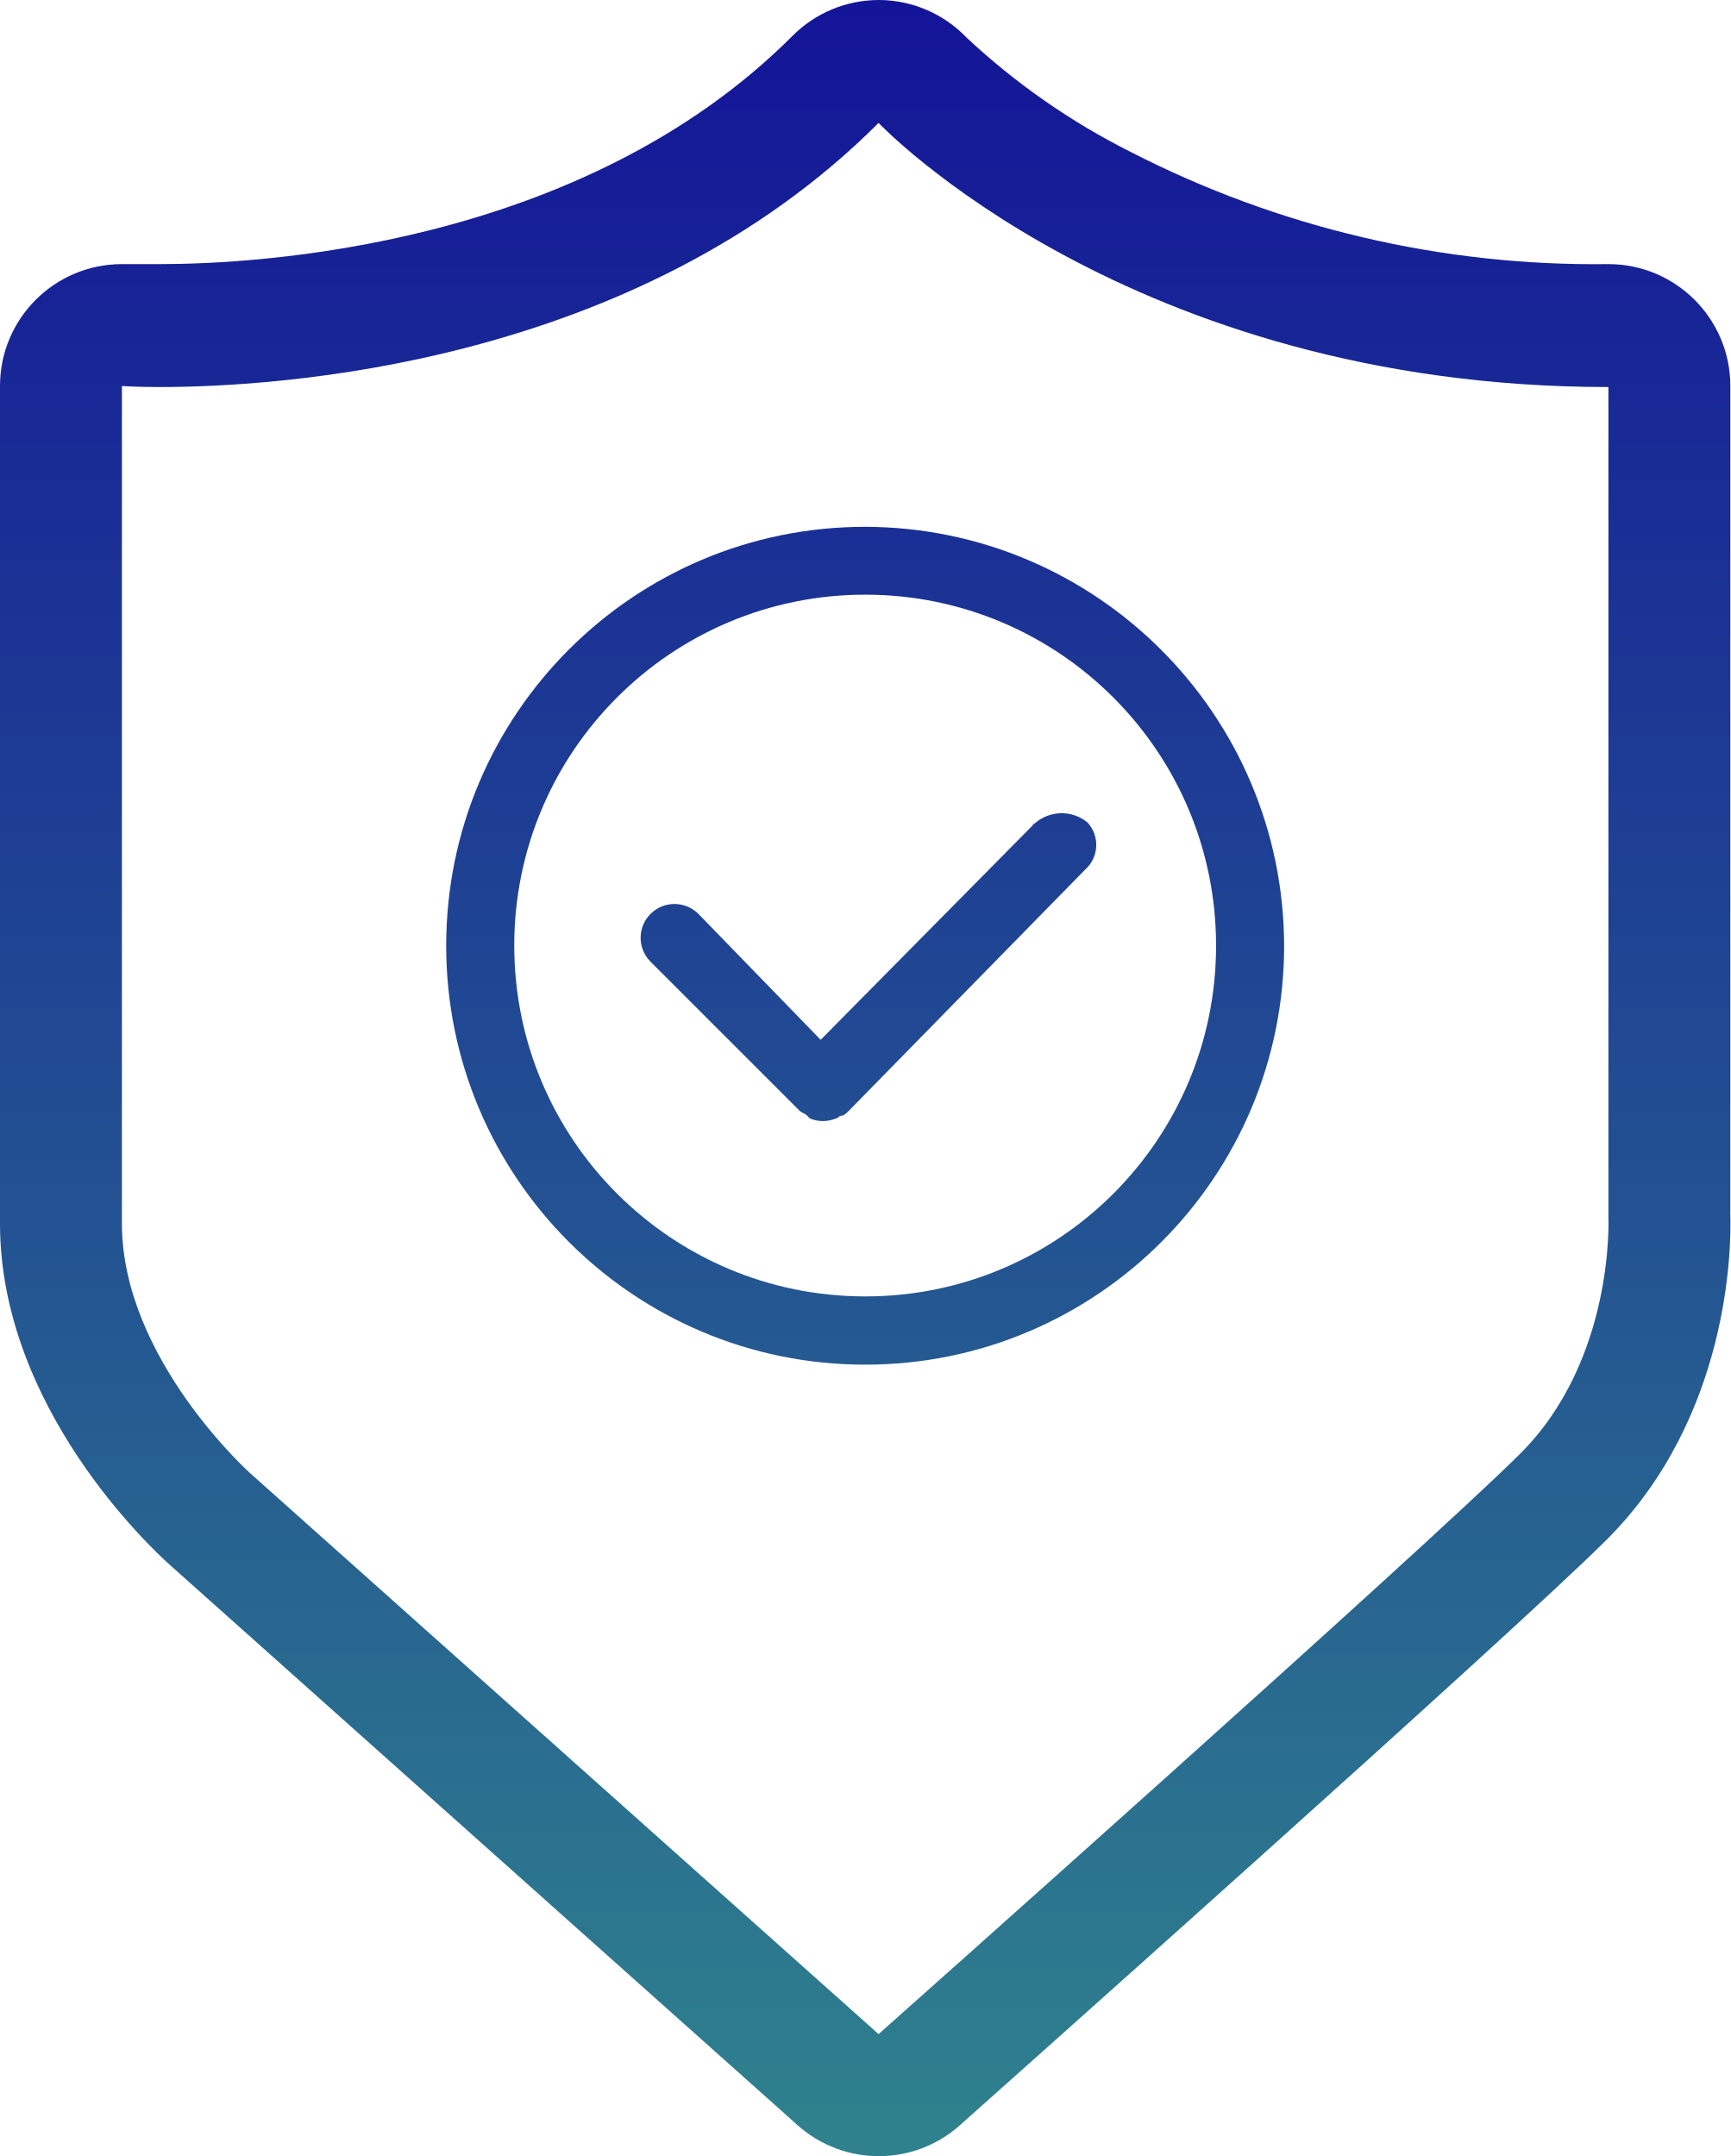
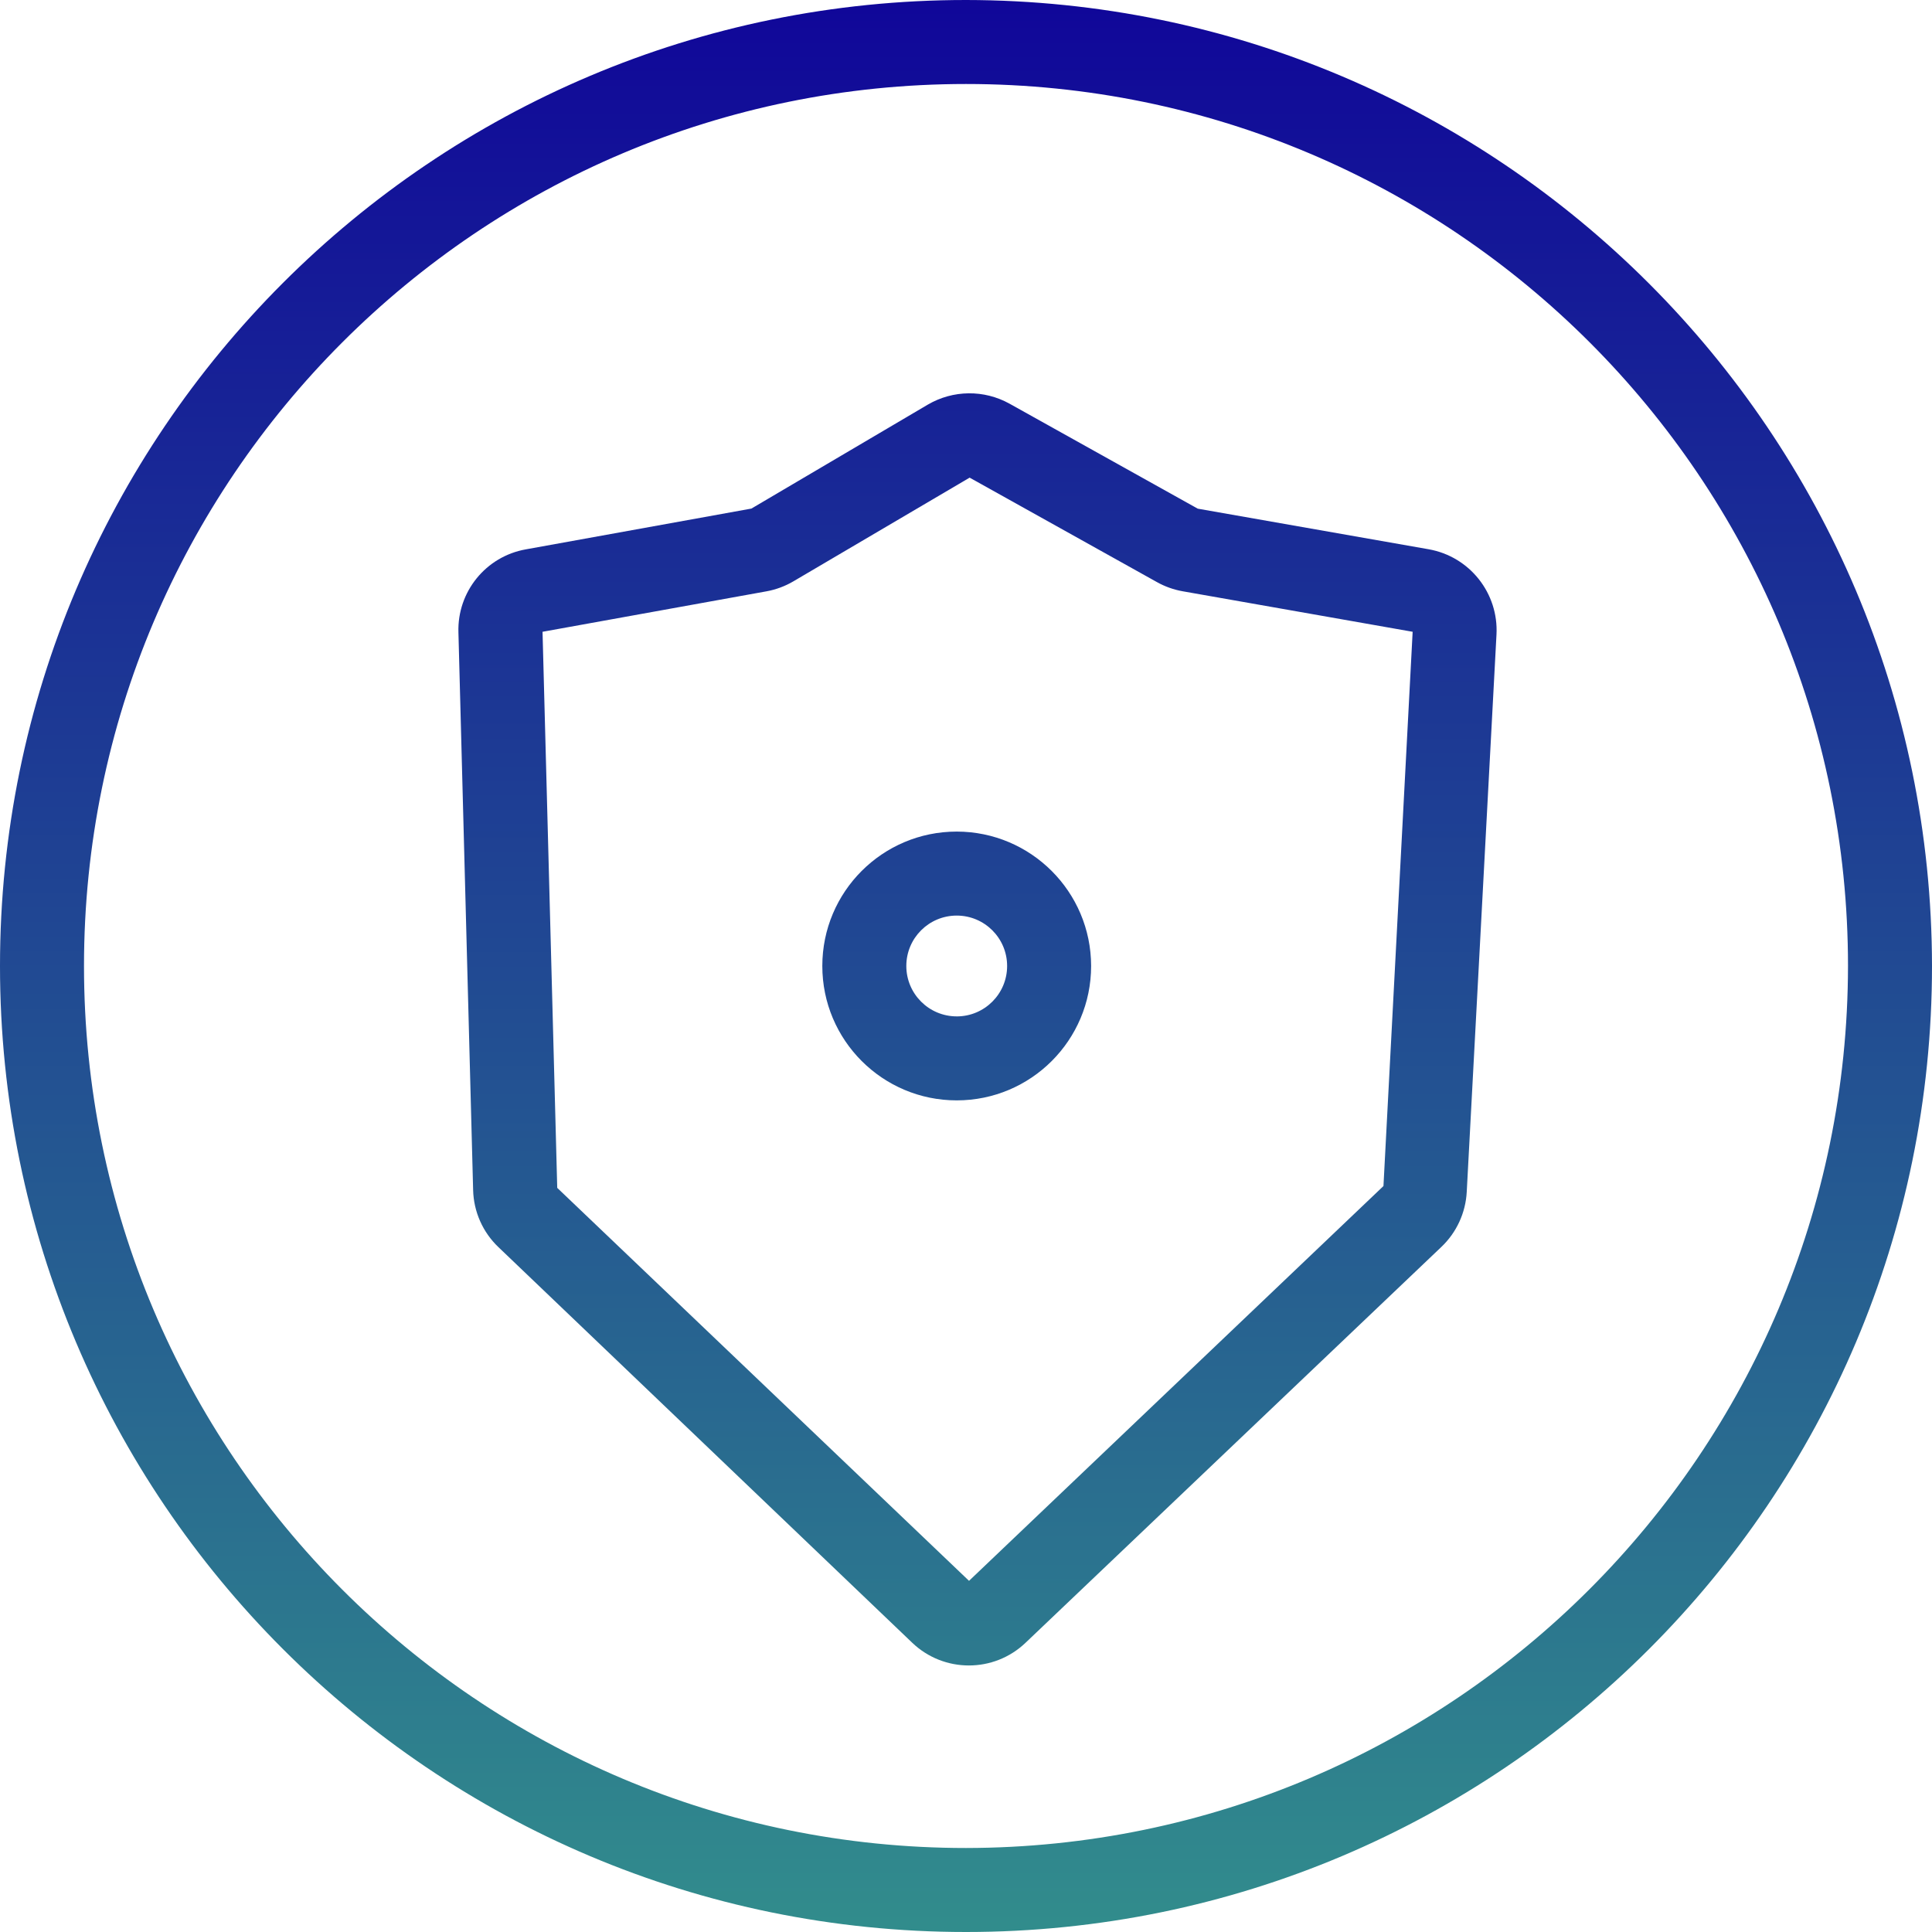
- <svg xmlns="http://www.w3.org/2000/svg" xmlns:xlink="http://www.w3.org/1999/xlink" viewBox="0 0 85.17 106.12">
+ <svg xmlns="http://www.w3.org/2000/svg" xmlns:xlink="http://www.w3.org/1999/xlink" width="92" height="92" viewBox="0 0 92 92">
  <defs>
-     <style>.cls-1{fill:url(#linear-gradient);}.cls-2{fill:url(#linear-gradient-2);}.cls-3{fill:url(#linear-gradient-3);}.cls-4{fill:url(#linear-gradient-4);}</style>
-     <linearGradient id="linear-gradient" x1="42.58" y1="-13.37" x2="42.58" y2="118.38" gradientUnits="userSpaceOnUse">
+     <linearGradient id="linear-gradient" x1="0.5" x2="0.5" y2="1.014" gradientUnits="objectBoundingBox">
      <stop offset="0" stop-color="#100699" />
      <stop offset="1" stop-color="#328f8c" />
    </linearGradient>
-     <linearGradient id="linear-gradient-2" x1="42.58" y1="-13.37" x2="42.58" y2="118.38" xlink:href="#linear-gradient" />
-     <linearGradient id="linear-gradient-3" x1="50.86" y1="-13.37" x2="50.86" y2="118.38" xlink:href="#linear-gradient" />
-     <linearGradient id="linear-gradient-4" x1="42.75" y1="-13.37" x2="42.75" y2="118.38" xlink:href="#linear-gradient" />
+     <linearGradient id="linear-gradient-2" x1="0.5" y1="-3.092" x2="0.5" y2="4.199" xlink:href="#linear-gradient" />
+     <linearGradient id="linear-gradient-3" x1="0.5" y1="-0.309" x2="0.5" y2="1.232" xlink:href="#linear-gradient" />
  </defs>
-   <g id="Layer_2" data-name="Layer 2">
-     <g id="Layer_1-2" data-name="Layer 1">
-       <path class="cls-1" d="M85.16,59.78V19a6,6,0,0,0-6-6A50,50,0,0,1,55.65,7.48a34.49,34.49,0,0,1-8.07-5.62A6,6,0,0,0,43.31,0h-.08A6,6,0,0,0,39,1.77C28.56,12.22,12.52,13,7.85,13c-.93,0-1.47,0-1.47,0L6,13a6,6,0,0,0-6,6V60.22c0,9.07,7.47,16,8.32,16.77L39.25,104.6a6,6,0,0,0,8,0c1.11-1,27.12-24.12,31.85-28.84C85.14,69.7,85.21,61.37,85.16,59.78ZM74.84,71.53c-4.66,4.65-31.6,28.59-31.6,28.59L12.32,72.52S6,66.87,6,60.22V19s.67.05,1.85.05c5.71,0,23.41-1,35.39-13,0,0,12.31,13,35.92,13V59.89S79.49,66.87,74.84,71.53Z" />
-       <path class="cls-2" d="M42.58,25.93A20.62,20.62,0,1,0,63.2,46.55,20.67,20.67,0,0,0,42.58,25.93Zm0,37.88A17.27,17.27,0,1,1,59.85,46.55,17.26,17.26,0,0,1,42.58,63.81Z" />
-       <path class="cls-3" d="M50.83,40.62c.13-.13,0-.13,0,0Z" />
-       <path class="cls-4" d="M50.83,40.62,40.39,51.18l-6-6.18A1.64,1.64,0,0,0,32,47.32l7.34,7.34c.13.13.26.13.39.26l.13.13a1.64,1.64,0,0,0,1.28,0c.13,0,.13-.13.26-.13s.26-.13.39-.26L53.4,42.81a1.63,1.63,0,0,0,.13-2.32A2,2,0,0,0,50.83,40.62Z" />
-     </g>
+   <g id="Group_2032" data-name="Group 2032" transform="translate(-853.565 -867.644)">
+     <path id="Path_9294" data-name="Path 9294" d="M899.565,867.644a46,46,0,1,0,46,46A46.052,46.052,0,0,0,899.565,867.644Zm0,88a42,42,0,1,1,42-42A42.048,42.048,0,0,1,899.565,955.644Z" fill="url(#linear-gradient)" />
+     <path id="Path_9295" data-name="Path 9295" d="M899.123,907.243a6.4,6.4,0,1,0,6.4,6.4A6.407,6.407,0,0,0,899.123,907.243Zm0,8.8a2.4,2.4,0,1,1,2.4-2.4A2.4,2.4,0,0,1,899.123,916.044Z" fill="url(#linear-gradient-2)" />
+     <path id="Path_9296" data-name="Path 9296" d="M921.6,893.8l-11-1.934-8.964-5a3.929,3.929,0,0,0-3.89.046l-8.4,4.95-10.736,1.941a3.891,3.891,0,0,0-3.215,3.954l.7,26.553a3.886,3.886,0,0,0,1.208,2.725l19.7,18.834a3.907,3.907,0,0,0,5.4,0L922.2,927.023a3.9,3.9,0,0,0,1.21-2.627l1.416-26.53A3.917,3.917,0,0,0,921.6,893.8Zm-2.156,30.322-19.735,18.8L880.1,924.209l-.7-26.48,10.661-1.926a3.9,3.9,0,0,0,1.289-.479l8.388-4.935,8.916,4.972a3.9,3.9,0,0,0,1.23.439l10.95,1.929Z" fill="url(#linear-gradient-3)" />
  </g>
</svg>
